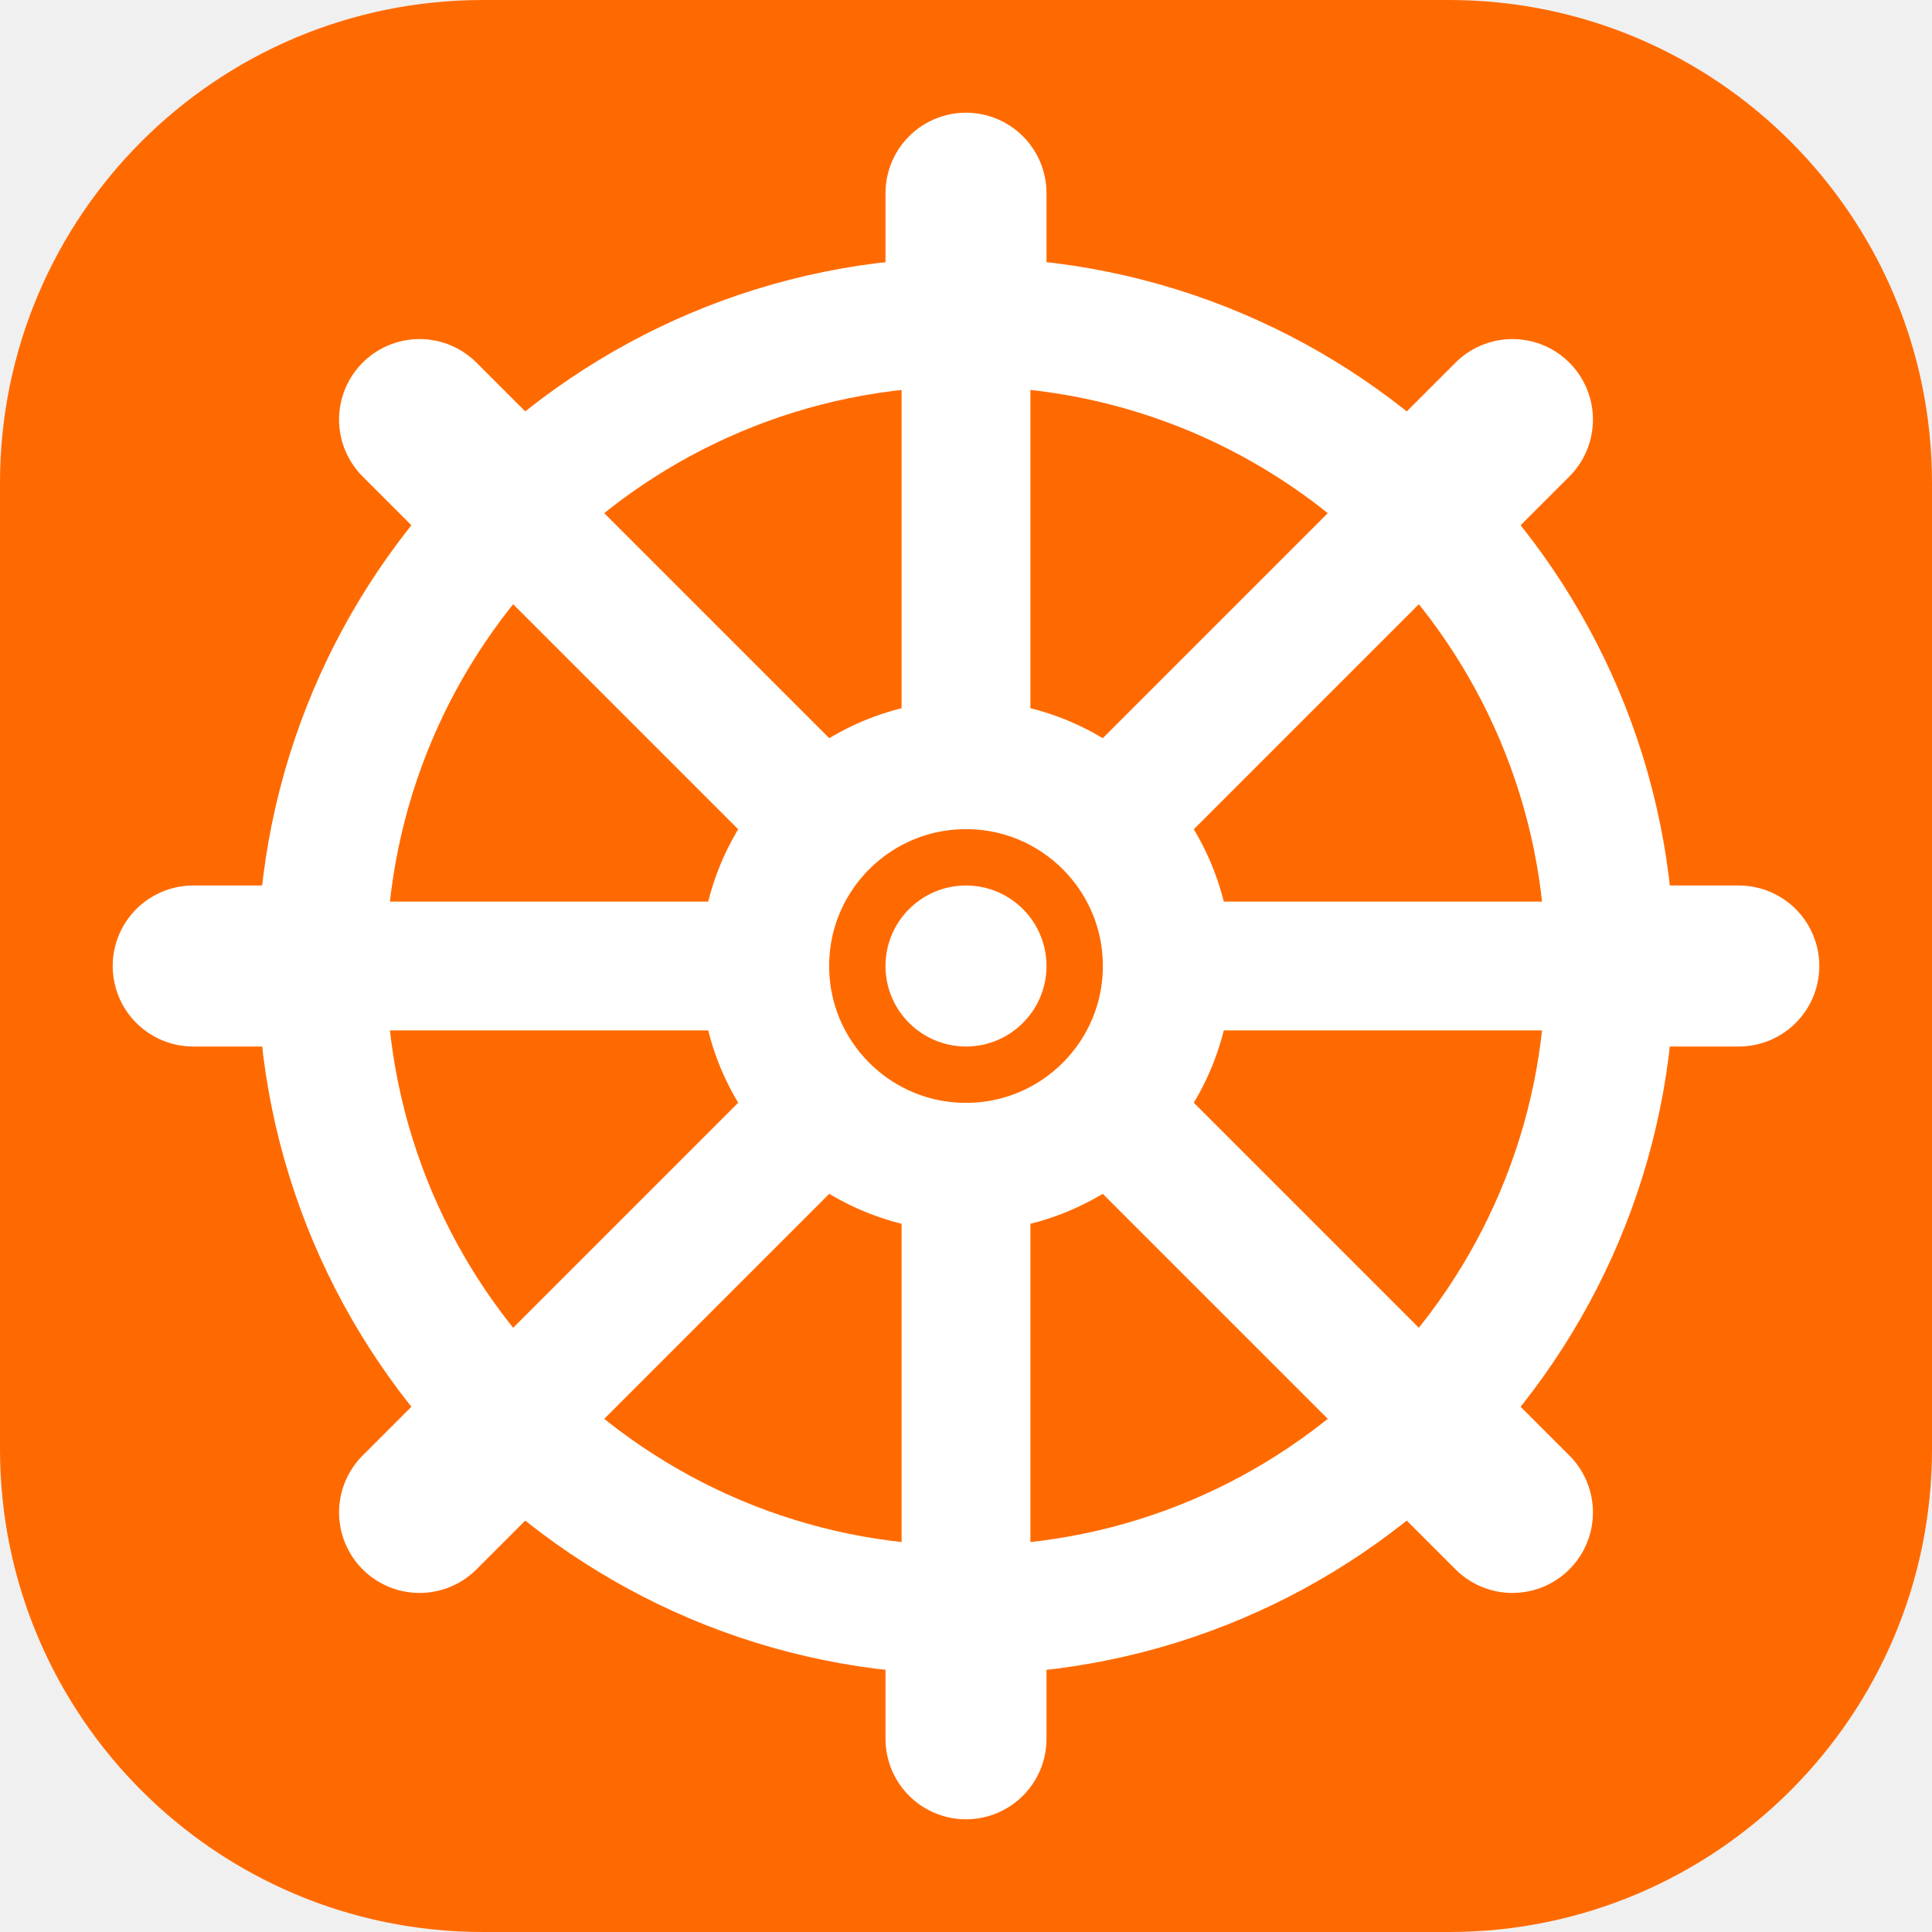
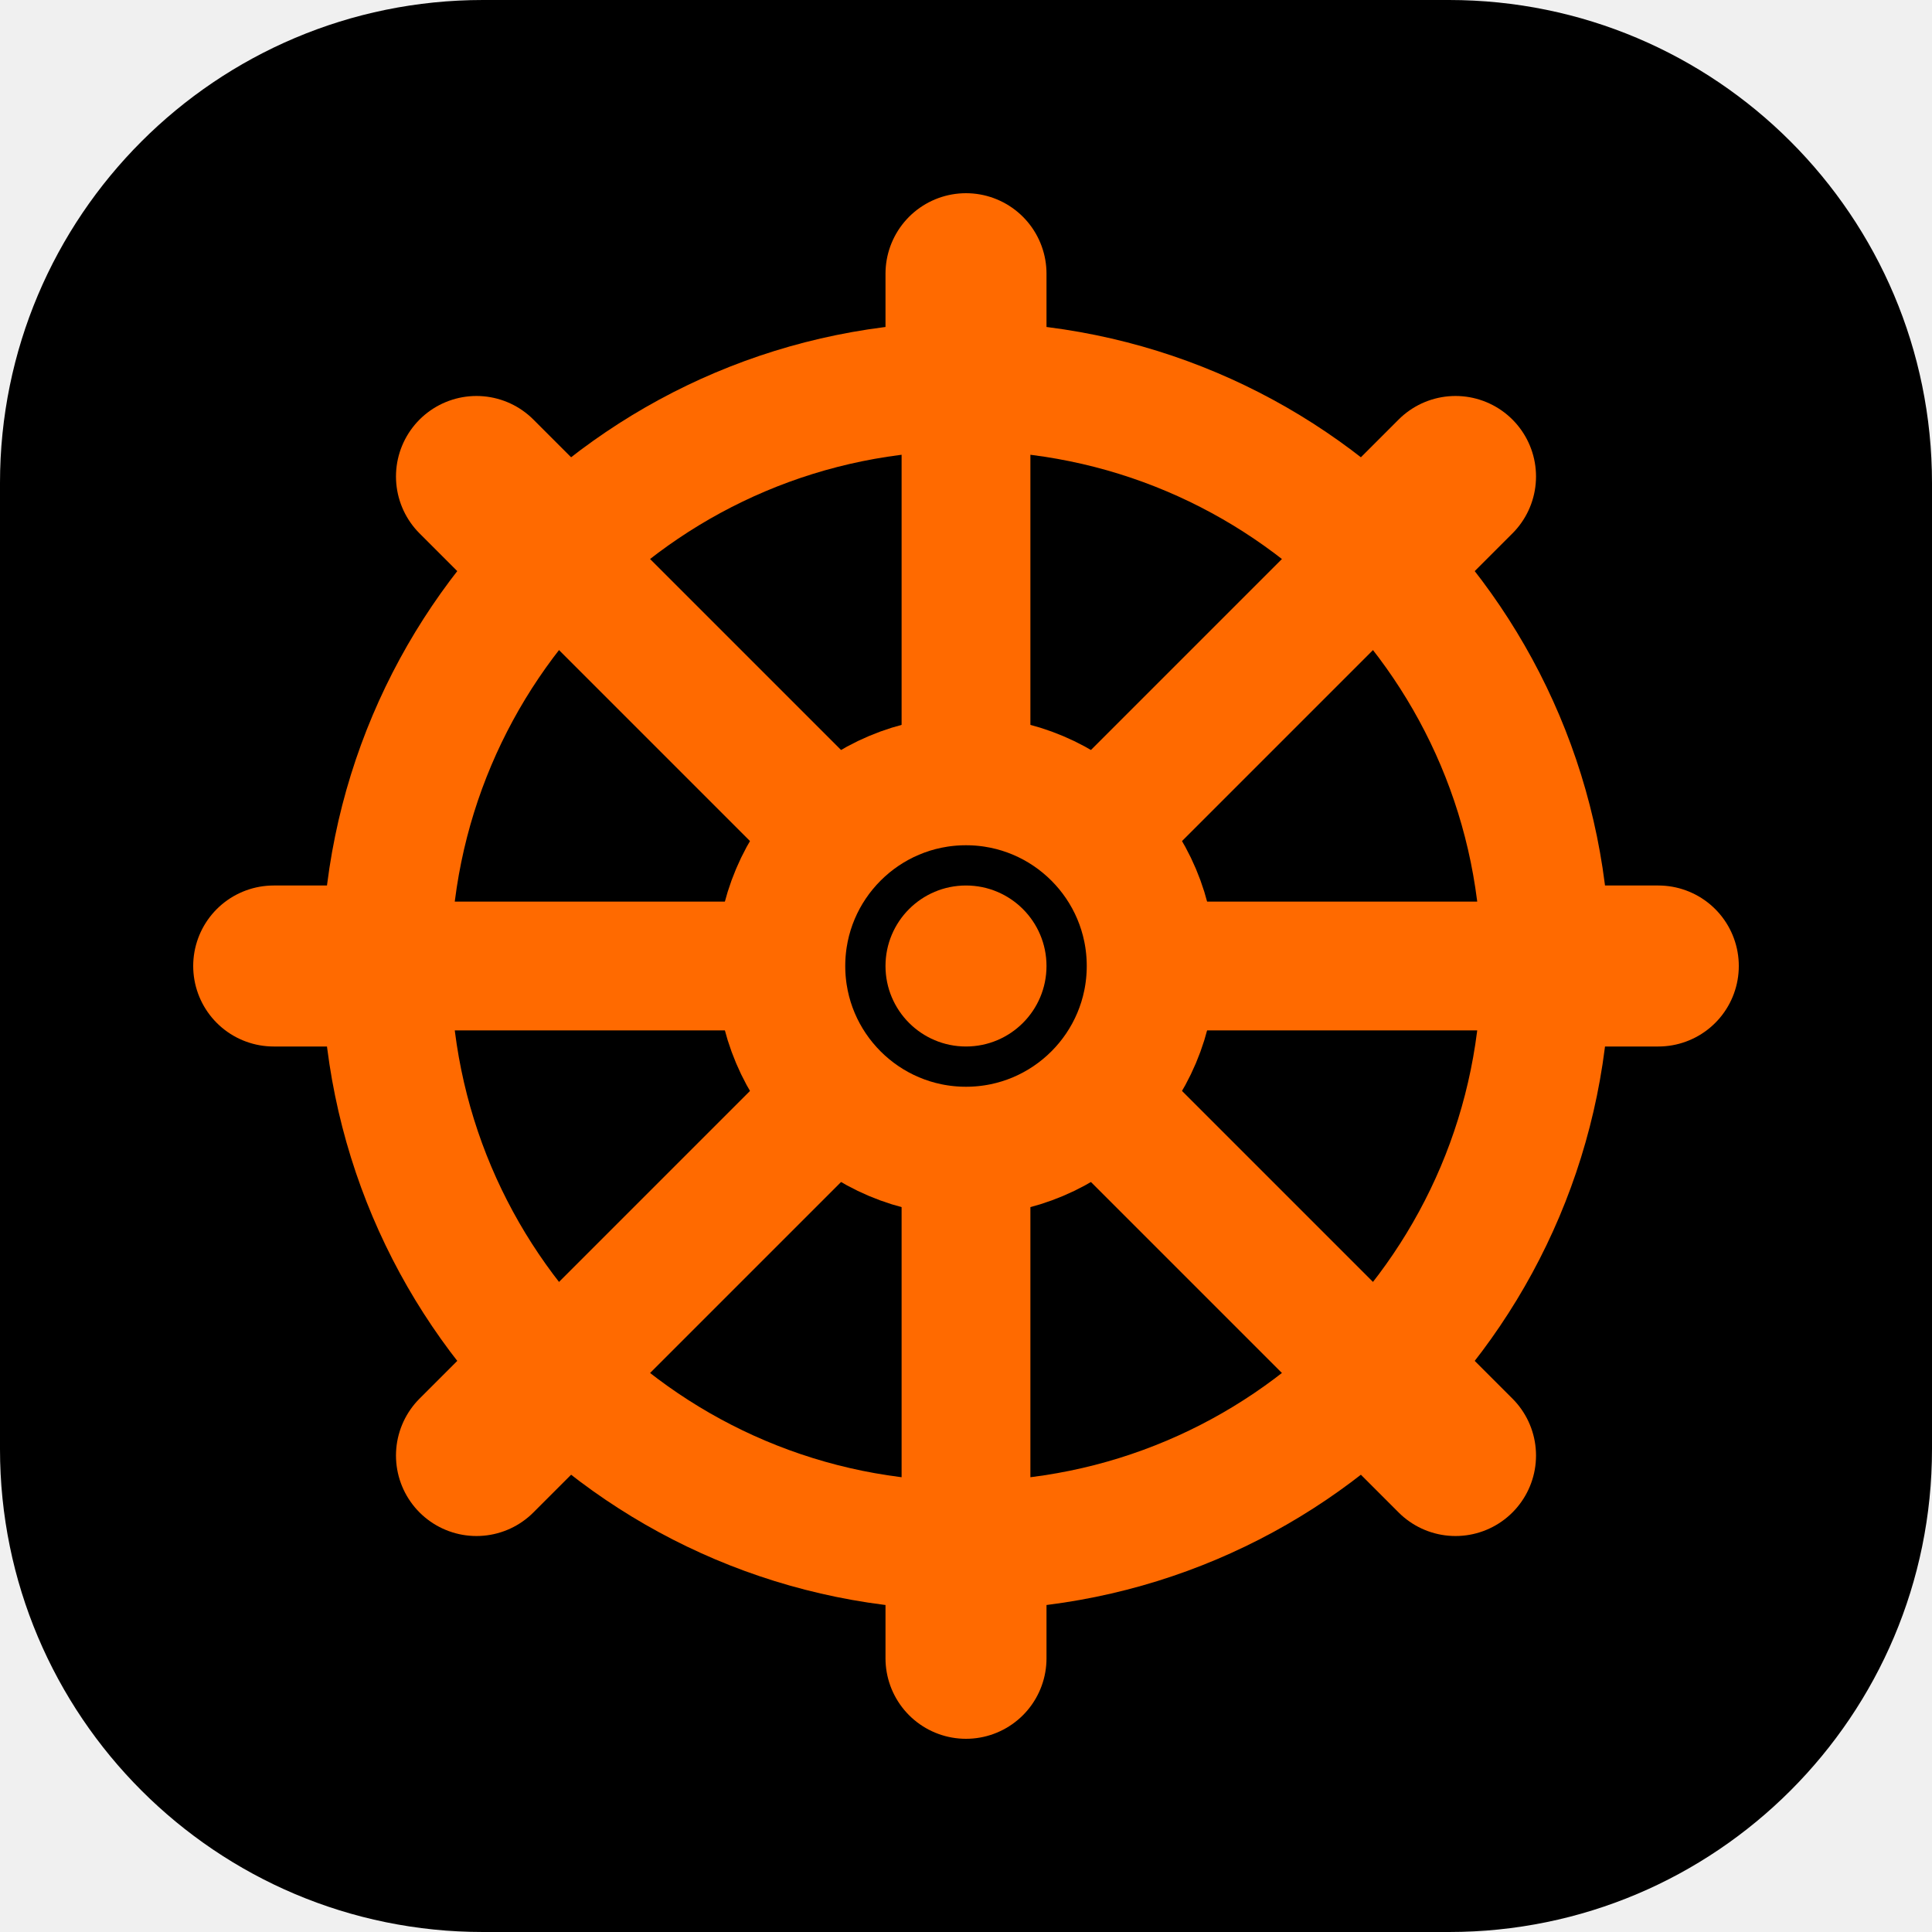
<svg xmlns="http://www.w3.org/2000/svg" viewBox="0 0 24 24" width="32" height="32">
-   <rect width="24" height="24" rx="6" fill="#FF6A00" />
-   <g fill="none" stroke="#FFFFFF" stroke-width="1.6">
-     <circle cx="12" cy="12" r="8" />
-     <circle cx="12" cy="12" r="2.5" />
-     <line x1="14.5" y1="12" x2="20" y2="12" />
-     <line x1="13.768" y1="13.768" x2="17.657" y2="17.657" />
-     <line x1="12" y1="14.5" x2="12" y2="20" />
-     <line x1="10.232" y1="13.768" x2="6.343" y2="17.657" />
-     <line x1="9.5" y1="12" x2="4" y2="12" />
-     <line x1="10.232" y1="10.232" x2="6.343" y2="6.343" />
-     <line x1="12" y1="9.5" x2="12" y2="4" />
-     <line x1="13.768" y1="10.232" x2="17.657" y2="6.343" />
+   <rect width="24" height="24" rx="6" fill="#000000" />
+   <g fill="none" stroke="#FF6A00" stroke-width="1.6">
+     <circle cx="12" cy="12" r="7.2" />
+     <circle cx="12" cy="12" r="2.3" />
+     <line x1="14.3" y1="12" x2="19.2" y2="12" />
+     <line x1="13.626" y1="13.626" x2="17.091" y2="17.091" />
+     <line x1="12" y1="14.3" x2="12" y2="19.2" />
+     <line x1="10.374" y1="13.626" x2="6.909" y2="17.091" />
+     <line x1="9.7" y1="12" x2="4.8" y2="12" />
+     <line x1="10.374" y1="10.374" x2="6.909" y2="6.909" />
+     <line x1="12" y1="9.7" x2="12" y2="4.8" />
+     <line x1="13.626" y1="10.374" x2="17.091" y2="6.909" />
  </g>
-   <g stroke="#FFFFFF" stroke-width="2" stroke-linecap="round">
-     <line x1="20" y1="12" x2="21.6" y2="12" />
-     <line x1="17.657" y1="17.657" x2="18.788" y2="18.788" />
-     <line x1="12" y1="20" x2="12" y2="21.6" />
-     <line x1="6.343" y1="17.657" x2="5.212" y2="18.788" />
-     <line x1="4" y1="12" x2="2.4" y2="12" />
-     <line x1="6.343" y1="6.343" x2="5.212" y2="5.212" />
-     <line x1="12" y1="4" x2="12" y2="2.4" />
-     <line x1="17.657" y1="6.343" x2="18.788" y2="5.212" />
+   <g stroke="#FF6A00" stroke-width="2" stroke-linecap="round">
+     <line x1="19.2" y1="12" x2="20.6" y2="12" />
+     <line x1="17.091" y1="17.091" x2="18.081" y2="18.081" />
+     <line x1="12" y1="19.2" x2="12" y2="20.6" />
+     <line x1="6.909" y1="17.091" x2="5.919" y2="18.081" />
+     <line x1="4.8" y1="12" x2="3.4" y2="12" />
+     <line x1="6.909" y1="6.909" x2="5.919" y2="5.919" />
+     <line x1="12" y1="4.8" x2="12" y2="3.4" />
+     <line x1="17.091" y1="6.909" x2="18.081" y2="5.919" />
  </g>
-   <circle cx="12" cy="12" r="1" fill="#FFFFFF" />
+   <circle cx="12" cy="12" r="1" fill="#FF6A00" />
</svg>
